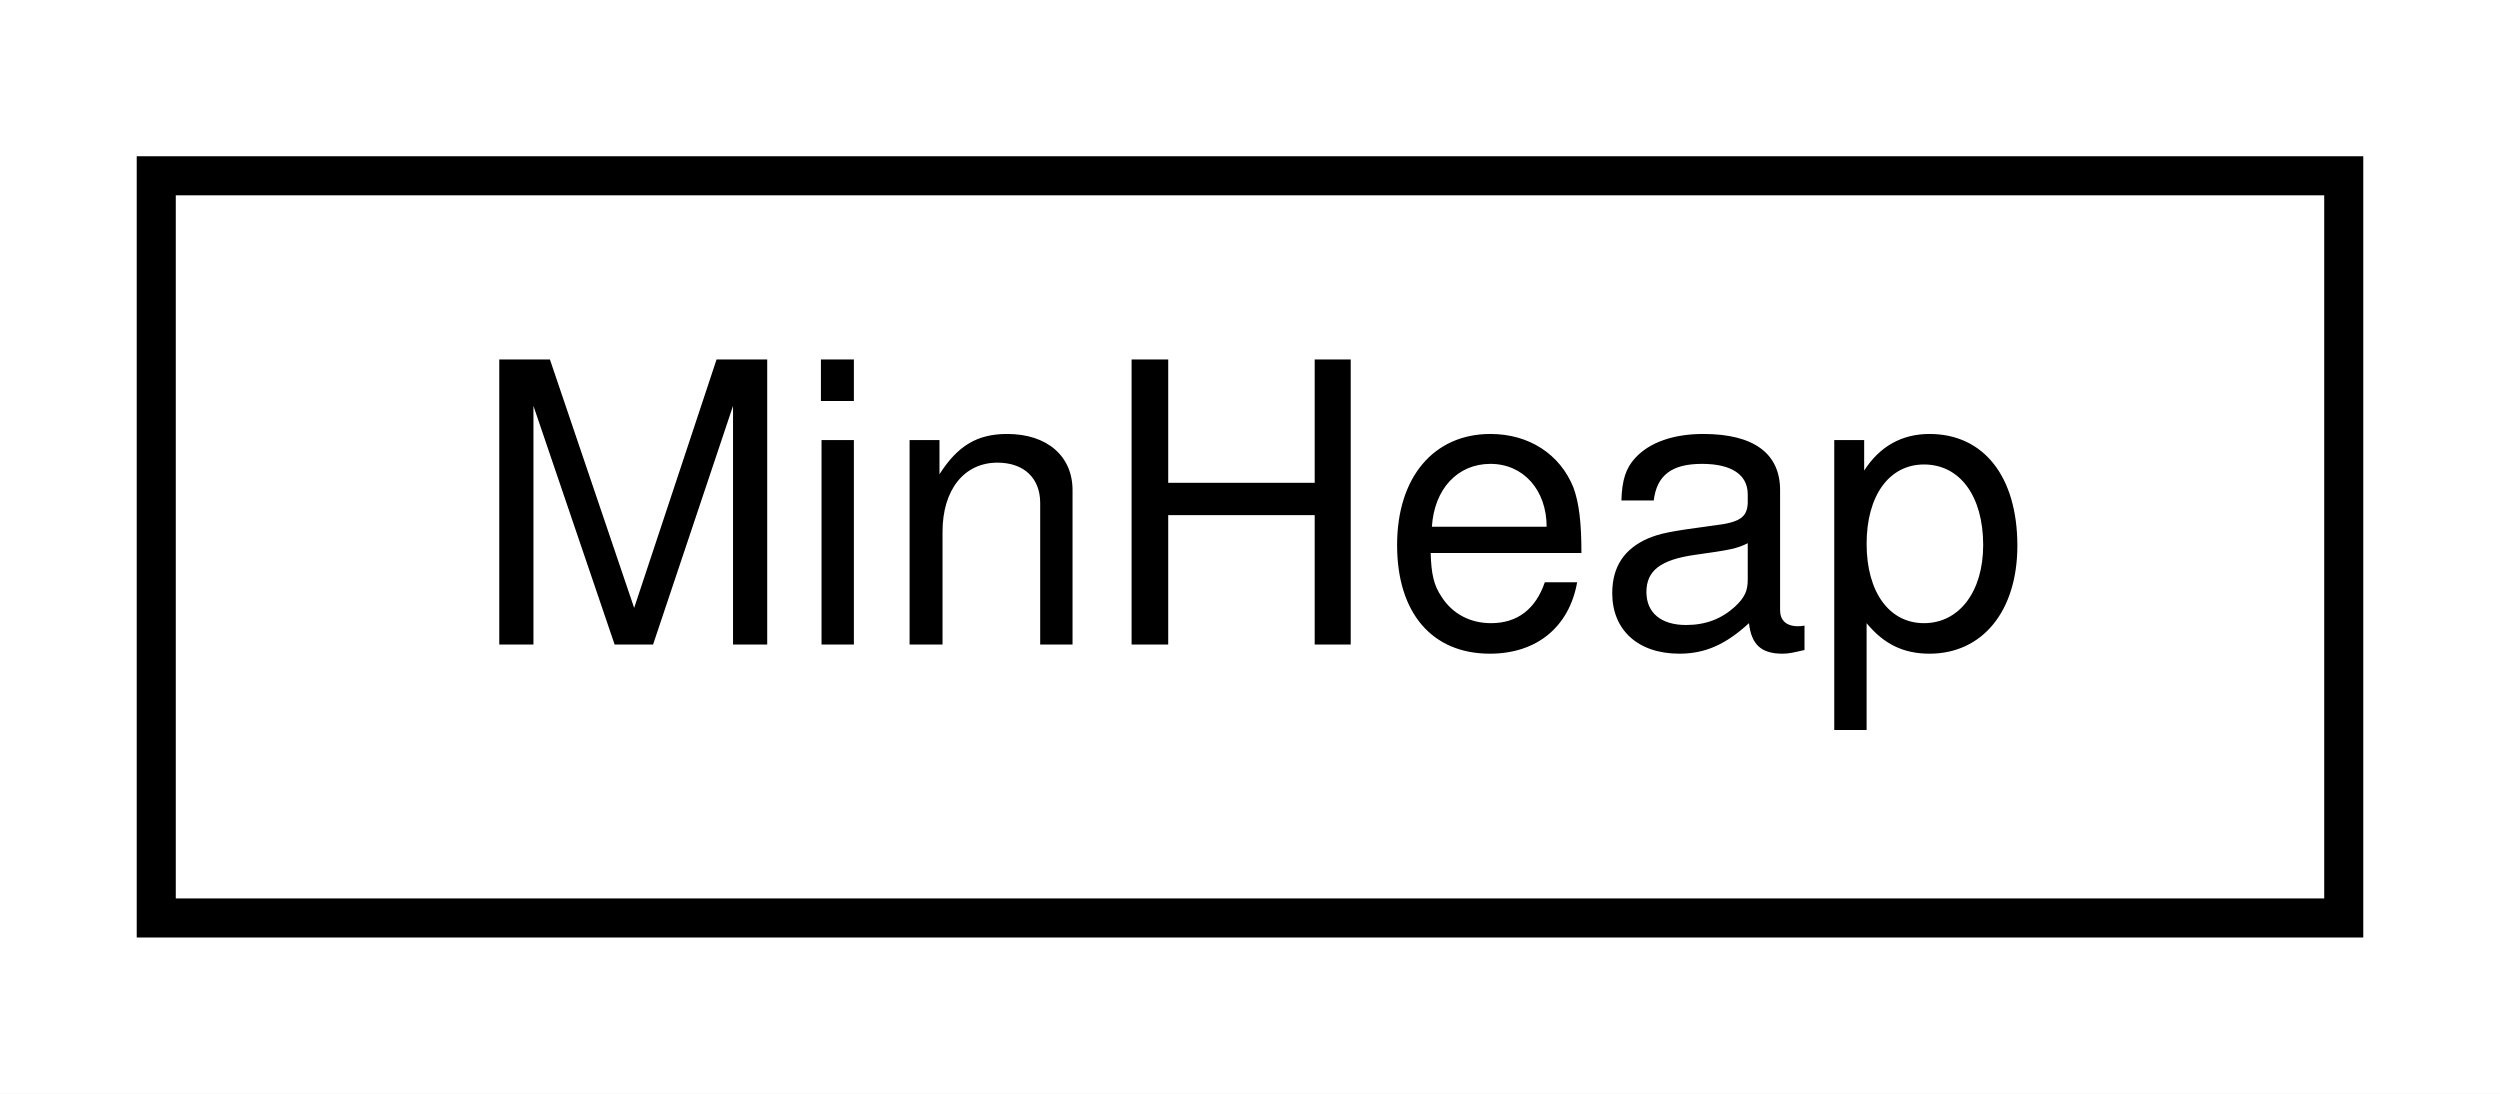
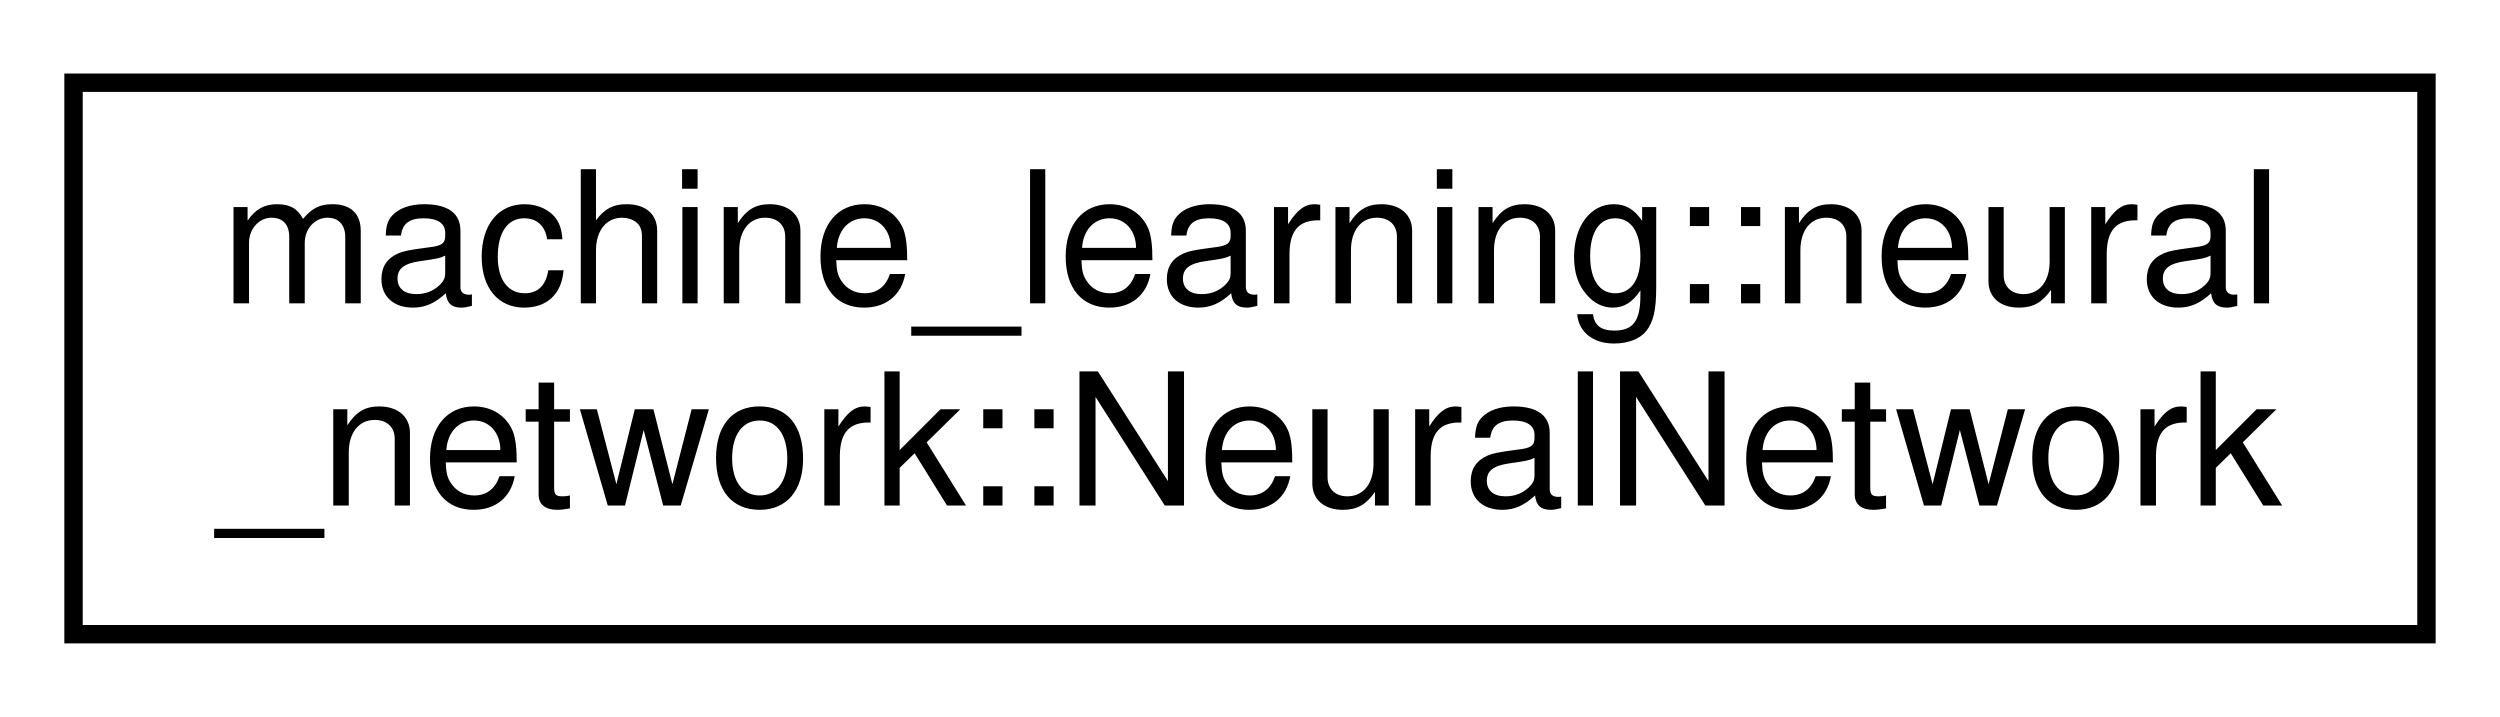
- <svg xmlns="http://www.w3.org/2000/svg" xmlns:xlink="http://www.w3.org/1999/xlink" width="64pt" height="28pt" viewBox="0.00 0.00 64.00 28.00">
-   <g id="graph0" class="graph" transform="scale(1 1) rotate(0) translate(4 24)">
-     <polygon fill="white" stroke="transparent" points="-4,4 -4,-24 60,-24 60,4 -4,4" />
+ <svg xmlns="http://www.w3.org/2000/svg" xmlns:xlink="http://www.w3.org/1999/xlink" width="136pt" height="39pt" viewBox="0.00 0.00 136.00 39.00">
+   <g id="graph0" class="graph" transform="scale(1 1) rotate(0) translate(4 35)">
+     <polygon fill="white" stroke="transparent" points="-4,4 -4,-35 132,-35 132,4 -4,4" />
    <g id="node1" class="node">
      <g id="a_node1">
-         <a xlink:href="d2/d05/class_min_heap.html" target="_top" xlink:title=" ">
-           <polygon fill="white" stroke="black" points="0,-0.5 0,-19.5 56,-19.5 56,-0.5 0,-0.5" />
-           <text text-anchor="middle" x="28" y="-7.5" font-family="Helvetica,sans-Serif" font-size="10.00">MinHeap</text>
+         <a xlink:href="d4/df4/classmachine__learning_1_1neural__network_1_1_neural_network.html" target="_top" xlink:title=" ">
+           <polygon fill="white" stroke="black" points="0,-0.5 0,-30.5 128,-30.5 128,-0.5 0,-0.5" />
+           <text text-anchor="start" x="8" y="-18.5" font-family="Helvetica,sans-Serif" font-size="10.00">machine_learning::neural</text>
+           <text text-anchor="middle" x="64" y="-7.5" font-family="Helvetica,sans-Serif" font-size="10.00">_network::NeuralNetwork</text>
        </a>
      </g>
    </g>
  </g>
</svg>
